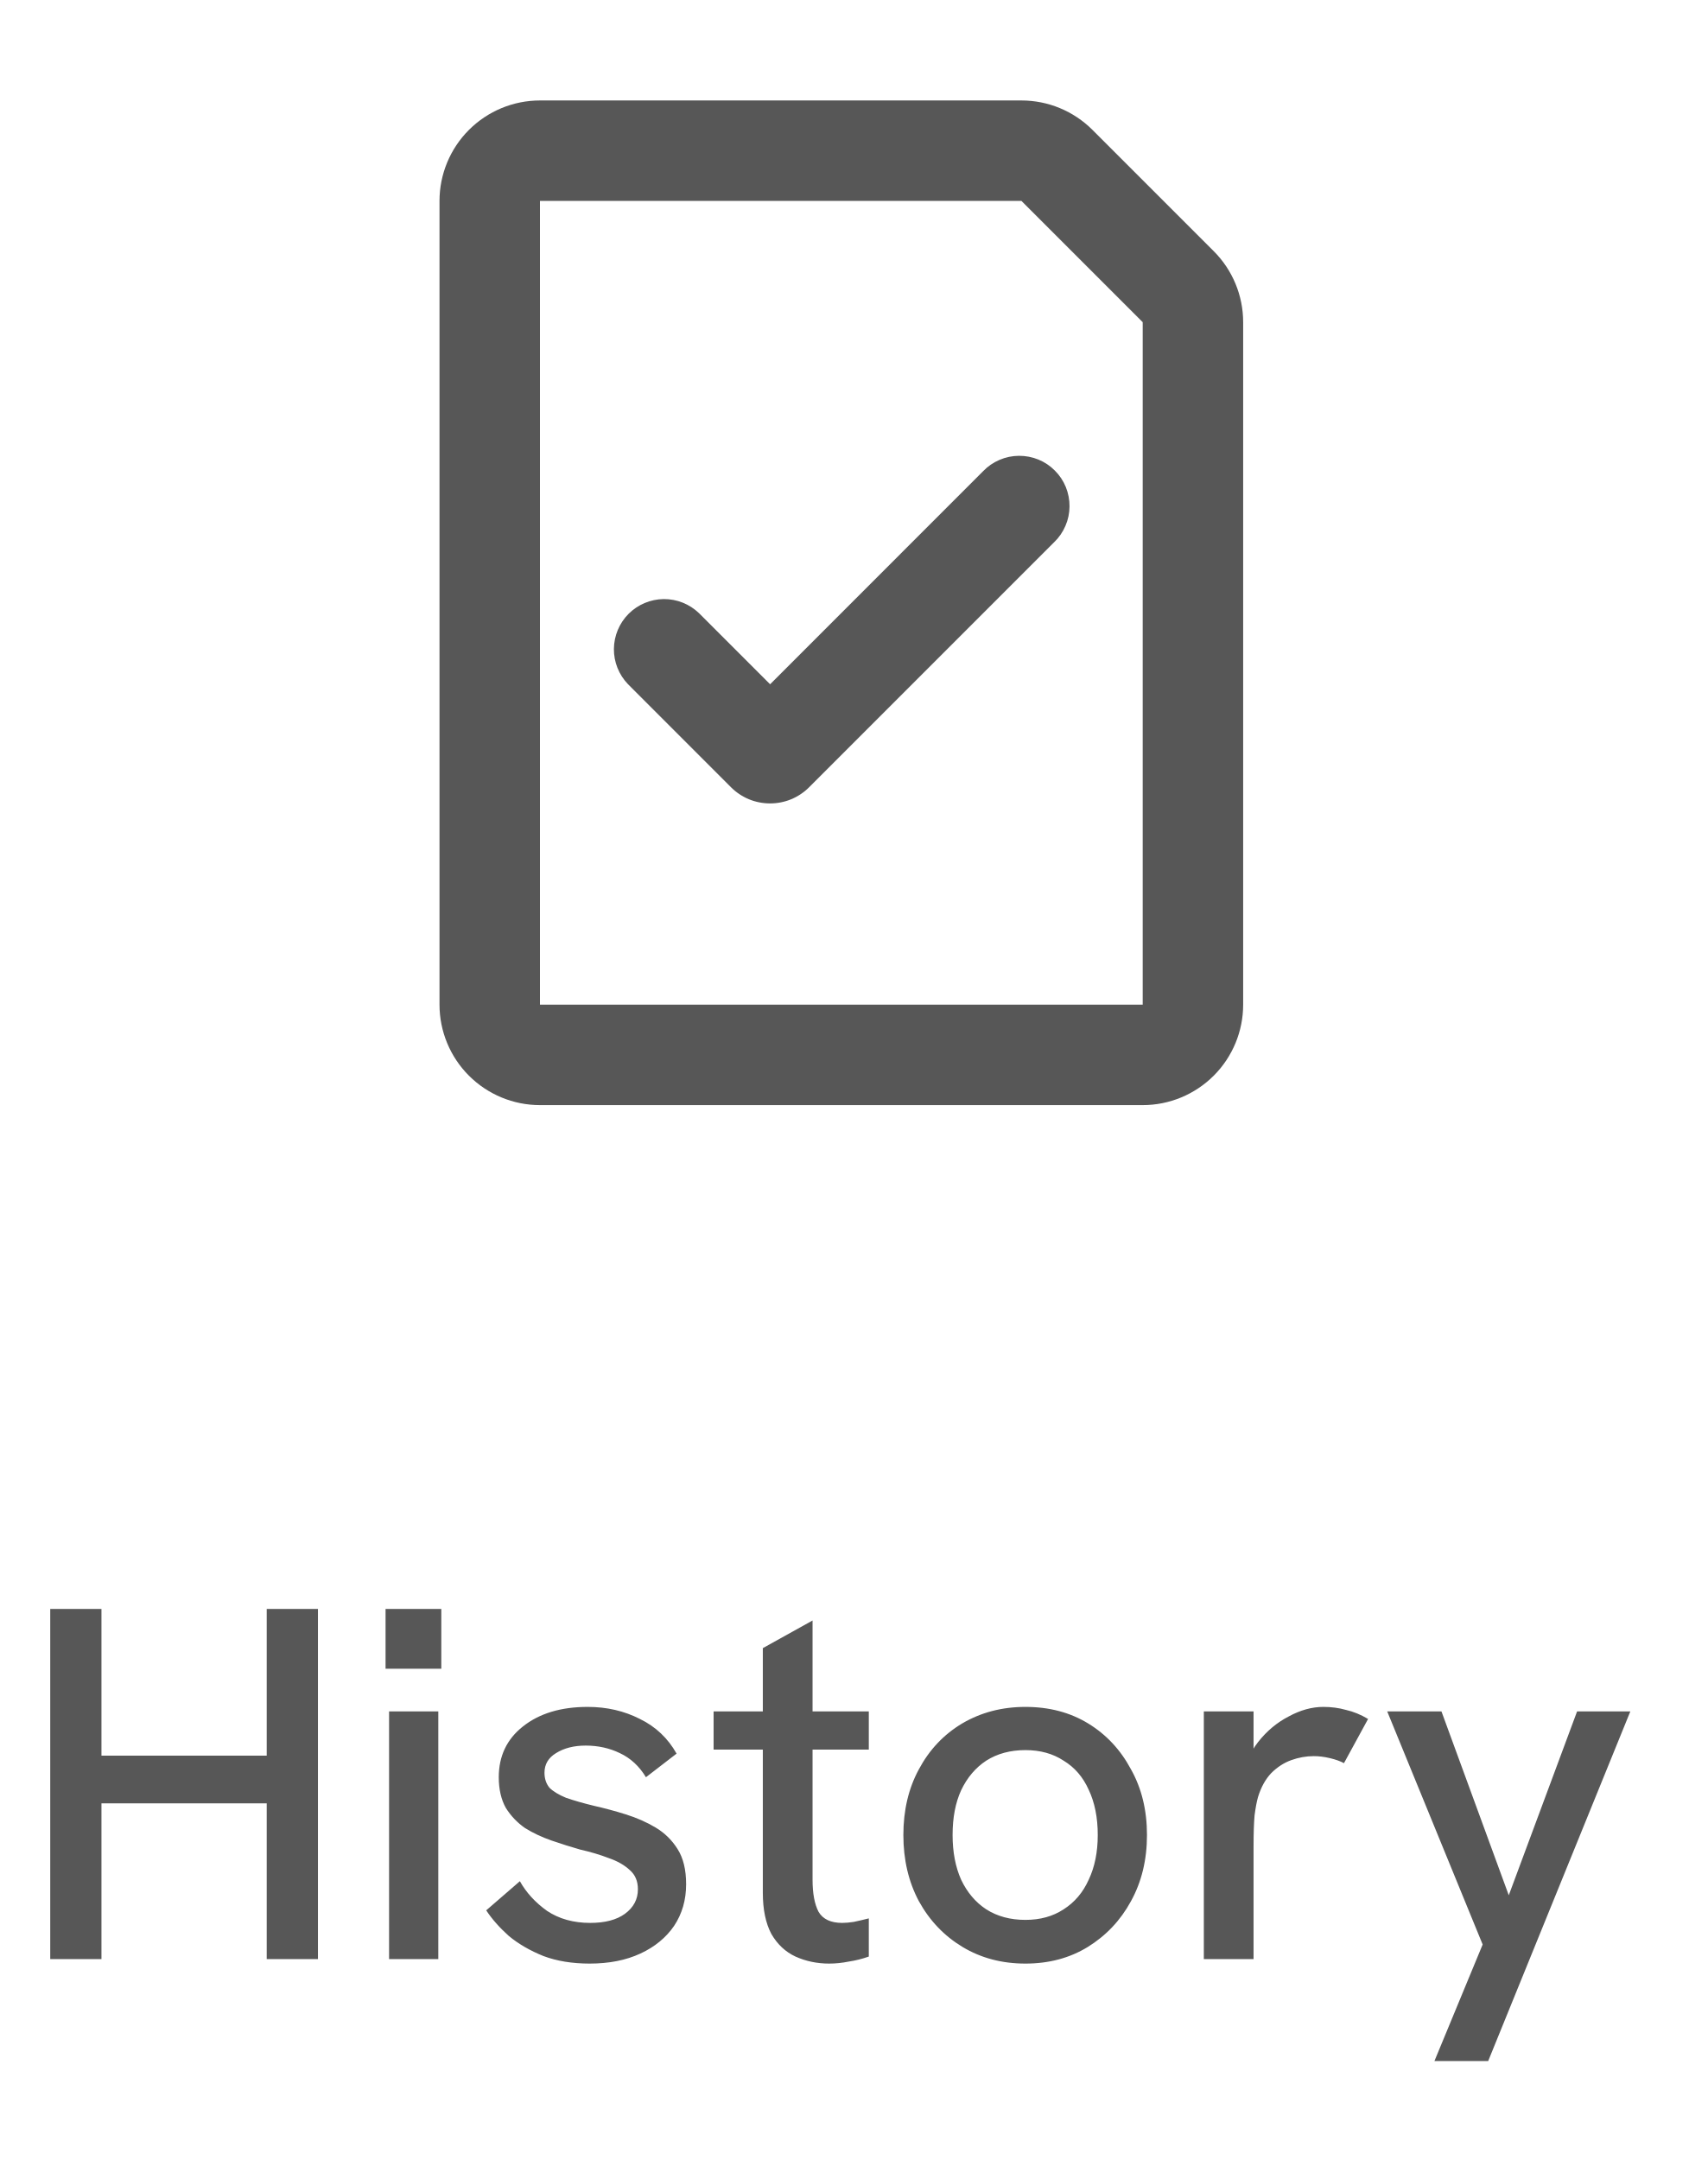
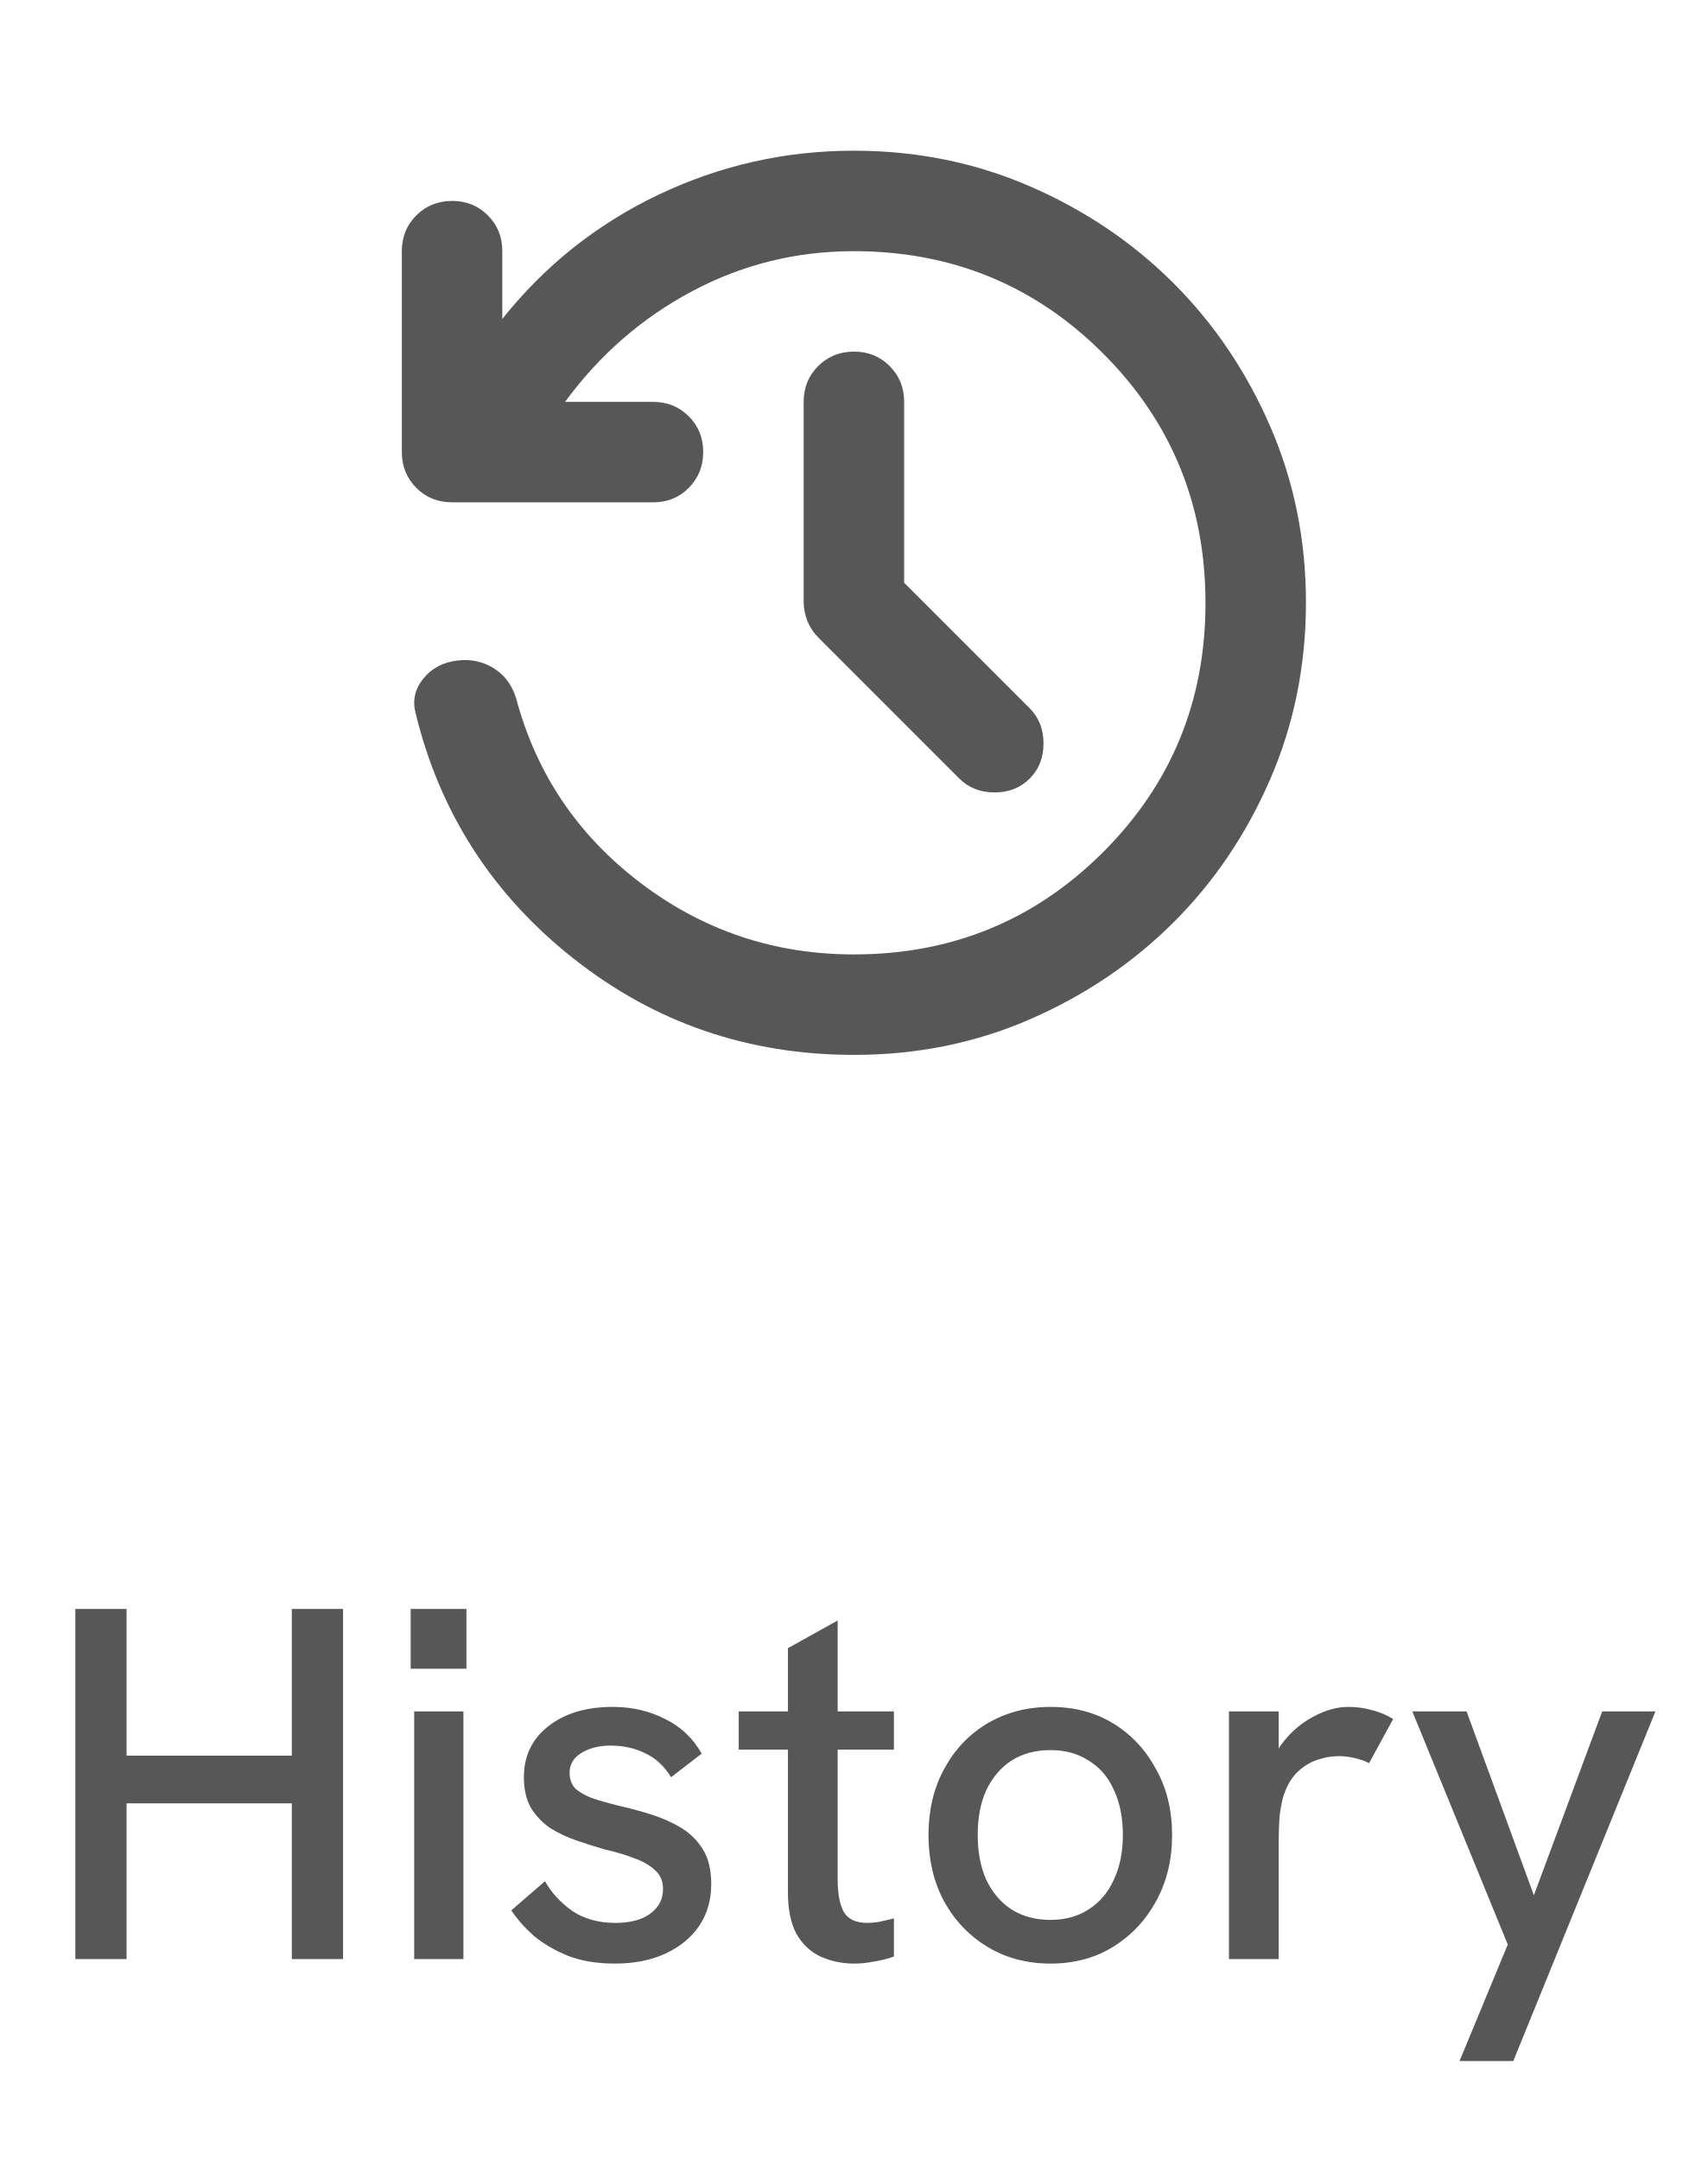
<svg xmlns="http://www.w3.org/2000/svg" width="34" height="43" viewBox="0 0 34 43" fill="none">
-   <path d="M1 39V32.03H2.02V34.95H5.31V32.03H6.33V39H5.31V35.9H2.02V39H1ZM7.746 39V34.07H8.726V39H7.746ZM7.676 33.22V32.03H8.786V33.22H7.676ZM11.74 39.09C11.394 39.09 11.087 39.04 10.82 38.94C10.554 38.833 10.324 38.7 10.13 38.54C9.944 38.373 9.794 38.203 9.68 38.03L10.35 37.45C10.477 37.677 10.657 37.873 10.89 38.04C11.13 38.2 11.417 38.28 11.75 38.28C12.044 38.28 12.274 38.22 12.44 38.1C12.614 37.973 12.7 37.81 12.7 37.61C12.7 37.45 12.647 37.323 12.54 37.23C12.434 37.13 12.294 37.05 12.12 36.99C11.947 36.923 11.757 36.867 11.55 36.82C11.364 36.767 11.174 36.707 10.98 36.64C10.787 36.573 10.61 36.49 10.45 36.39C10.297 36.283 10.17 36.15 10.07 35.99C9.977 35.823 9.93 35.62 9.93 35.38C9.93 34.96 10.09 34.623 10.41 34.37C10.737 34.11 11.167 33.98 11.7 33.98C12.08 33.98 12.427 34.06 12.74 34.22C13.054 34.373 13.297 34.603 13.47 34.91L12.86 35.38C12.727 35.16 12.554 35 12.34 34.9C12.134 34.8 11.907 34.75 11.66 34.75C11.427 34.75 11.23 34.8 11.07 34.9C10.917 34.993 10.84 35.123 10.84 35.29C10.84 35.41 10.874 35.51 10.94 35.59C11.014 35.663 11.124 35.73 11.27 35.79C11.424 35.843 11.61 35.897 11.83 35.95C12.037 35.997 12.247 36.053 12.46 36.12C12.674 36.187 12.87 36.273 13.05 36.38C13.23 36.487 13.377 36.63 13.49 36.81C13.604 36.99 13.66 37.223 13.66 37.51C13.66 37.823 13.58 38.1 13.42 38.34C13.26 38.573 13.037 38.757 12.75 38.89C12.464 39.023 12.127 39.09 11.74 39.09ZM16.507 39.09C16.267 39.09 16.044 39.043 15.837 38.95C15.637 38.857 15.477 38.707 15.357 38.5C15.244 38.287 15.187 38.013 15.187 37.68V32.81L16.177 32.26V37.42C16.177 37.693 16.217 37.907 16.297 38.06C16.384 38.207 16.541 38.28 16.767 38.28C16.834 38.28 16.911 38.273 16.997 38.26C17.091 38.24 17.191 38.217 17.297 38.19V38.95C17.164 38.997 17.031 39.03 16.897 39.05C16.764 39.077 16.634 39.09 16.507 39.09ZM14.207 34.83V34.07H17.297V34.83H14.207ZM20.415 39.09C19.948 39.09 19.532 38.98 19.165 38.76C18.799 38.54 18.509 38.237 18.295 37.85C18.088 37.463 17.985 37.023 17.985 36.53C17.985 36.037 18.088 35.6 18.295 35.22C18.502 34.833 18.788 34.53 19.155 34.31C19.529 34.09 19.948 33.98 20.415 33.98C20.889 33.98 21.305 34.09 21.665 34.31C22.025 34.53 22.308 34.833 22.515 35.22C22.729 35.6 22.835 36.037 22.835 36.53C22.835 37.023 22.729 37.463 22.515 37.85C22.308 38.23 22.022 38.533 21.655 38.76C21.295 38.98 20.882 39.09 20.415 39.09ZM20.415 38.22C20.709 38.22 20.962 38.15 21.175 38.01C21.395 37.87 21.562 37.673 21.675 37.42C21.795 37.167 21.855 36.87 21.855 36.53C21.855 36.183 21.795 35.883 21.675 35.63C21.562 35.377 21.395 35.183 21.175 35.05C20.962 34.91 20.709 34.84 20.415 34.84C20.115 34.84 19.855 34.91 19.635 35.05C19.422 35.19 19.255 35.387 19.135 35.64C19.022 35.887 18.965 36.183 18.965 36.53C18.965 36.87 19.022 37.167 19.135 37.42C19.255 37.673 19.422 37.87 19.635 38.01C19.855 38.15 20.115 38.22 20.415 38.22ZM23.967 39V34.07H24.957V35.4L24.747 35.44C24.78 35.147 24.88 34.893 25.047 34.68C25.22 34.46 25.424 34.29 25.657 34.17C25.89 34.043 26.12 33.98 26.347 33.98C26.507 33.98 26.657 34 26.797 34.04C26.944 34.073 27.09 34.133 27.237 34.22L26.757 35.1C26.684 35.06 26.59 35.027 26.477 35C26.364 34.973 26.257 34.96 26.157 34.96C26.004 34.96 25.854 34.987 25.707 35.04C25.56 35.093 25.427 35.18 25.307 35.3C25.194 35.42 25.107 35.577 25.047 35.77C25.02 35.863 24.997 35.987 24.977 36.14C24.964 36.287 24.957 36.49 24.957 36.75V39H23.967ZM28.558 41.03L29.518 38.71L27.618 34.07H28.698L30.038 37.73L31.398 34.07H32.458L29.628 41.03H28.558Z" fill="#575757" />
-   <path fill-rule="evenodd" clip-rule="evenodd" d="M10.75 2C10.22 2 9.711 2.211 9.336 2.586C8.961 2.961 8.75 3.47 8.75 4V20C8.75 20.53 8.961 21.039 9.336 21.414C9.711 21.789 10.22 22 10.75 22H22.75C23.28 22 23.789 21.789 24.164 21.414C24.539 21.039 24.75 20.53 24.75 20V6.414C24.75 5.884 24.539 5.375 24.164 5L21.75 2.586C21.375 2.211 20.866 2 20.336 2H10.75ZM10.75 4H20.336L22.75 6.414V20H10.75V4ZM20.988 10.793C21.084 10.701 21.16 10.59 21.212 10.468C21.265 10.346 21.292 10.215 21.293 10.082C21.294 9.95 21.269 9.818 21.219 9.695C21.169 9.572 21.094 9.46 21 9.367C20.907 9.273 20.795 9.198 20.672 9.148C20.549 9.098 20.417 9.073 20.285 9.074C20.152 9.075 20.021 9.102 19.899 9.155C19.777 9.207 19.666 9.283 19.574 9.379L15.332 13.622L13.917 12.207C13.728 12.025 13.476 11.924 13.214 11.926C12.951 11.929 12.701 12.034 12.515 12.219C12.33 12.405 12.225 12.655 12.222 12.918C12.22 13.18 12.321 13.432 12.503 13.621L14.553 15.672C14.655 15.774 14.776 15.855 14.91 15.911C15.043 15.966 15.187 15.994 15.331 15.994C15.476 15.994 15.619 15.966 15.752 15.911C15.886 15.855 16.007 15.774 16.109 15.672L20.988 10.793Z" fill="#575757" />
+   <path d="M1.5 39V32.03H2.52V34.95H5.81V32.03H6.83V39H5.81V35.9H2.52V39H1.5ZM8.246 39V34.07H9.226V39H8.246ZM8.176 33.22V32.03H9.286V33.22H8.176ZM12.24 39.09C11.894 39.09 11.587 39.04 11.32 38.94C11.054 38.833 10.824 38.7 10.63 38.54C10.444 38.373 10.294 38.203 10.18 38.03L10.85 37.45C10.977 37.677 11.157 37.873 11.39 38.04C11.63 38.2 11.917 38.28 12.25 38.28C12.544 38.28 12.774 38.22 12.94 38.1C13.114 37.973 13.2 37.81 13.2 37.61C13.2 37.45 13.147 37.323 13.04 37.23C12.934 37.13 12.794 37.05 12.62 36.99C12.447 36.923 12.257 36.867 12.05 36.82C11.864 36.767 11.674 36.707 11.48 36.64C11.287 36.573 11.11 36.49 10.95 36.39C10.797 36.283 10.67 36.15 10.57 35.99C10.477 35.823 10.43 35.62 10.43 35.38C10.43 34.96 10.59 34.623 10.91 34.37C11.237 34.11 11.667 33.98 12.2 33.98C12.58 33.98 12.927 34.06 13.24 34.22C13.554 34.373 13.797 34.603 13.97 34.91L13.36 35.38C13.227 35.16 13.054 35 12.84 34.9C12.634 34.8 12.407 34.75 12.16 34.75C11.927 34.75 11.73 34.8 11.57 34.9C11.417 34.993 11.34 35.123 11.34 35.29C11.34 35.41 11.374 35.51 11.44 35.59C11.514 35.663 11.624 35.73 11.77 35.79C11.924 35.843 12.11 35.897 12.33 35.95C12.537 35.997 12.747 36.053 12.96 36.12C13.174 36.187 13.37 36.273 13.55 36.38C13.73 36.487 13.877 36.63 13.99 36.81C14.104 36.99 14.16 37.223 14.16 37.51C14.16 37.823 14.08 38.1 13.92 38.34C13.76 38.573 13.537 38.757 13.25 38.89C12.964 39.023 12.627 39.09 12.24 39.09ZM17.007 39.09C16.767 39.09 16.544 39.043 16.337 38.95C16.137 38.857 15.977 38.707 15.857 38.5C15.744 38.287 15.687 38.013 15.687 37.68V32.81L16.677 32.26V37.42C16.677 37.693 16.717 37.907 16.797 38.06C16.884 38.207 17.041 38.28 17.267 38.28C17.334 38.28 17.411 38.273 17.497 38.26C17.591 38.24 17.691 38.217 17.797 38.19V38.95C17.664 38.997 17.531 39.03 17.397 39.05C17.264 39.077 17.134 39.09 17.007 39.09ZM14.707 34.83V34.07H17.797V34.83H14.707ZM20.915 39.09C20.448 39.09 20.032 38.98 19.665 38.76C19.299 38.54 19.009 38.237 18.795 37.85C18.588 37.463 18.485 37.023 18.485 36.53C18.485 36.037 18.588 35.6 18.795 35.22C19.002 34.833 19.288 34.53 19.655 34.31C20.029 34.09 20.448 33.98 20.915 33.98C21.389 33.98 21.805 34.09 22.165 34.31C22.525 34.53 22.808 34.833 23.015 35.22C23.229 35.6 23.335 36.037 23.335 36.53C23.335 37.023 23.229 37.463 23.015 37.85C22.808 38.23 22.522 38.533 22.155 38.76C21.795 38.98 21.382 39.09 20.915 39.09ZM20.915 38.22C21.209 38.22 21.462 38.15 21.675 38.01C21.895 37.87 22.062 37.673 22.175 37.42C22.295 37.167 22.355 36.87 22.355 36.53C22.355 36.183 22.295 35.883 22.175 35.63C22.062 35.377 21.895 35.183 21.675 35.05C21.462 34.91 21.209 34.84 20.915 34.84C20.615 34.84 20.355 34.91 20.135 35.05C19.922 35.19 19.755 35.387 19.635 35.64C19.522 35.887 19.465 36.183 19.465 36.53C19.465 36.87 19.522 37.167 19.635 37.42C19.755 37.673 19.922 37.87 20.135 38.01C20.355 38.15 20.615 38.22 20.915 38.22ZM24.467 39V34.07H25.457V35.4L25.247 35.44C25.28 35.147 25.38 34.893 25.547 34.68C25.72 34.46 25.924 34.29 26.157 34.17C26.39 34.043 26.62 33.98 26.847 33.98C27.007 33.98 27.157 34 27.297 34.04C27.444 34.073 27.59 34.133 27.737 34.22L27.257 35.1C27.184 35.06 27.09 35.027 26.977 35C26.864 34.973 26.757 34.96 26.657 34.96C26.504 34.96 26.354 34.987 26.207 35.04C26.06 35.093 25.927 35.18 25.807 35.3C25.694 35.42 25.607 35.577 25.547 35.77C25.52 35.863 25.497 35.987 25.477 36.14C25.464 36.287 25.457 36.49 25.457 36.75V39H24.467ZM29.058 41.03L30.018 38.71L28.118 34.07H29.198L30.538 37.73L31.898 34.07H32.958L30.128 41.03H29.058Z" fill="#575757" />
+   <path d="M17 21C14.9 21 13.042 20.363 11.425 19.088C9.808 17.813 8.758 16.184 8.275 14.2C8.208 13.95 8.258 13.721 8.425 13.513C8.592 13.305 8.817 13.184 9.1 13.15C9.367 13.117 9.608 13.167 9.825 13.3C10.042 13.433 10.192 13.633 10.275 13.9C10.675 15.4 11.5 16.625 12.75 17.575C14 18.525 15.417 19 17 19C18.95 19 20.604 18.321 21.963 16.963C23.322 15.605 24.001 13.951 24 12C23.999 10.049 23.32 8.395 21.963 7.038C20.606 5.681 18.951 5.001 17 5C15.85 5 14.775 5.267 13.775 5.8C12.775 6.333 11.933 7.067 11.25 8H13C13.283 8 13.521 8.096 13.713 8.288C13.905 8.48 14.001 8.717 14 9C13.999 9.283 13.903 9.52 13.712 9.713C13.521 9.906 13.283 10.001 13 10H9C8.717 10 8.479 9.904 8.288 9.712C8.097 9.52 8.001 9.283 8 9V5C8 4.717 8.096 4.479 8.288 4.288C8.48 4.097 8.717 4.001 9 4C9.283 3.999 9.52 4.095 9.713 4.288C9.906 4.481 10.001 4.718 10 5V6.35C10.85 5.283 11.888 4.458 13.113 3.875C14.338 3.292 15.634 3 17 3C18.25 3 19.421 3.238 20.513 3.713C21.605 4.188 22.555 4.83 23.363 5.637C24.171 6.444 24.813 7.394 25.288 8.487C25.763 9.58 26.001 10.751 26 12C25.999 13.249 25.762 14.42 25.288 15.513C24.814 16.606 24.172 17.556 23.363 18.363C22.554 19.17 21.604 19.812 20.513 20.288C19.422 20.764 18.251 21.001 17 21ZM18 11.6L20.5 14.1C20.683 14.283 20.775 14.517 20.775 14.8C20.775 15.083 20.683 15.317 20.5 15.5C20.317 15.683 20.083 15.775 19.8 15.775C19.517 15.775 19.283 15.683 19.1 15.5L16.3 12.7C16.2 12.6 16.125 12.488 16.075 12.363C16.025 12.238 16 12.109 16 11.975V8C16 7.717 16.096 7.479 16.288 7.288C16.48 7.097 16.717 7.001 17 7C17.283 6.999 17.52 7.095 17.713 7.288C17.906 7.481 18.001 7.718 18 8V11.6Z" fill="#575757" />
</svg>
